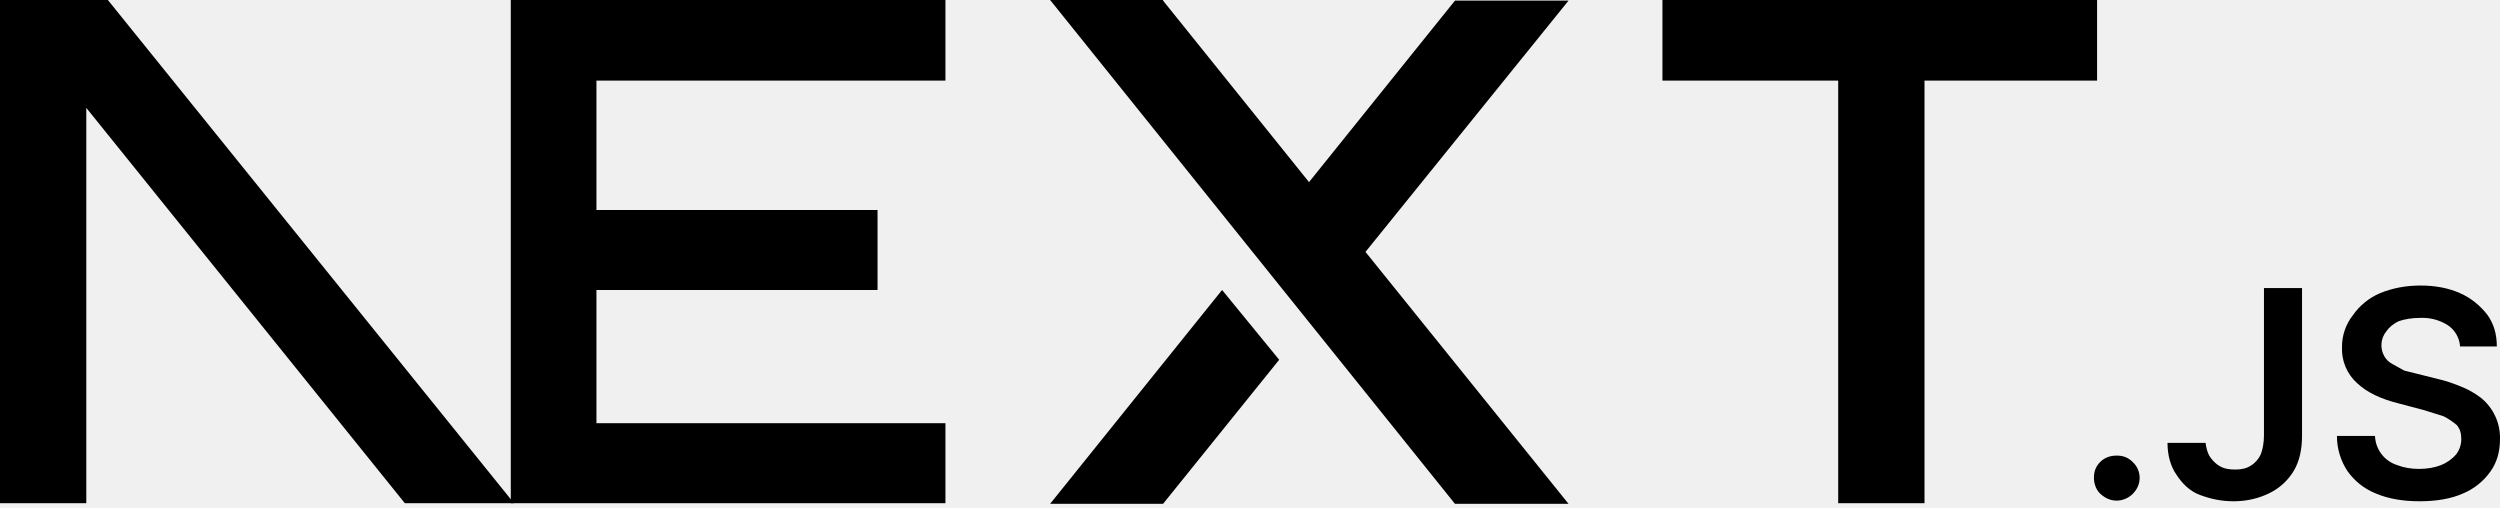
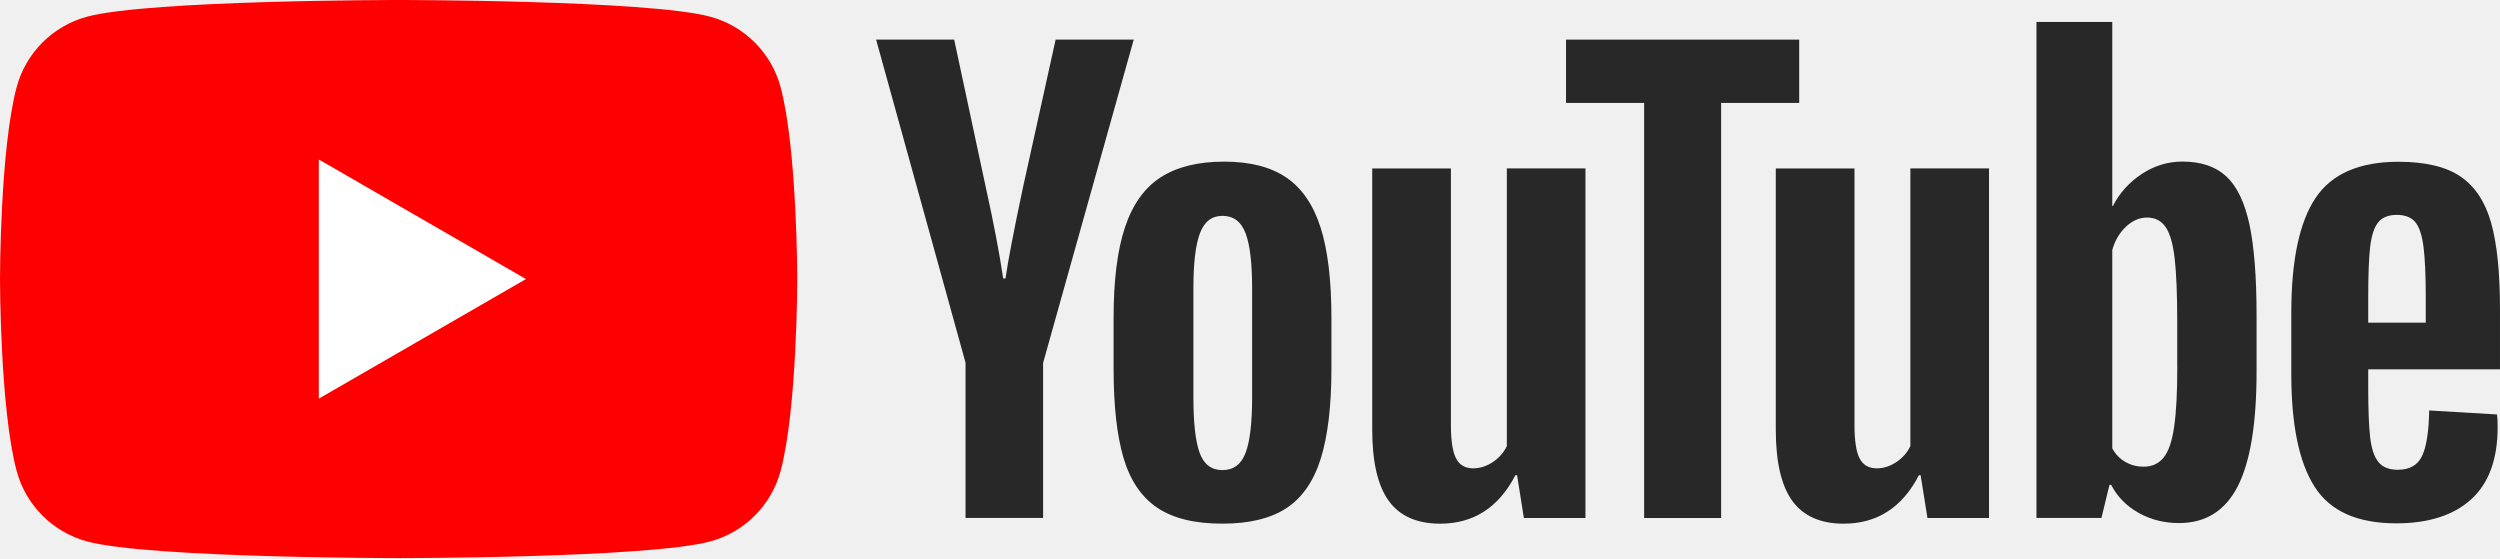
- <svg xmlns="http://www.w3.org/2000/svg" fill="none" viewBox="0 0 394 80">
-   <path fill="#000" d="M262 0h68.5v12.7h-27.2v66.6h-13.6V12.7H262V0ZM149 0v12.7H94v20.4h44.3v12.6H94v21h55v12.6H80.5V0h68.7zm34.3 0h-17.8l63.8 79.4h17.9l-32-39.7 32-39.6h-17.9l-23 28.6-23-28.6zm18.3 56.7-9-11-27.1 33.7h17.8l18.3-22.7z" />
-   <path fill="#000" d="M81 79.3 17 0H0v79.3h13.6V17l50.2 62.3H81Zm252.6-.4c-1 0-1.8-.4-2.5-1s-1.1-1.6-1.1-2.6.3-1.8 1-2.5 1.6-1 2.6-1 1.8.3 2.5 1a3.4 3.4 0 0 1 .6 4.3 3.7 3.7 0 0 1-3 1.8zm23.2-33.5h6v23.3c0 2.1-.4 4-1.3 5.5a9.1 9.1 0 0 1-3.8 3.5c-1.6.8-3.5 1.3-5.7 1.3-2 0-3.7-.4-5.3-1s-2.8-1.8-3.7-3.2c-.9-1.3-1.4-3-1.4-5h6c.1.8.3 1.6.7 2.2s1 1.2 1.6 1.5c.7.4 1.5.5 2.4.5 1 0 1.8-.2 2.4-.6a4 4 0 0 0 1.6-1.8c.3-.8.5-1.8.5-3V45.5zm30.9 9.1a4.4 4.4 0 0 0-2-3.3 7.5 7.5 0 0 0-4.3-1.1c-1.3 0-2.4.2-3.3.5-.9.4-1.6 1-2 1.6a3.5 3.5 0 0 0-.3 4c.3.5.7.9 1.3 1.2l1.8 1 2 .5 3.2.8c1.3.3 2.5.7 3.7 1.2a13 13 0 0 1 3.2 1.8 8.1 8.1 0 0 1 3 6.5c0 2-.5 3.7-1.5 5.1a10 10 0 0 1-4.4 3.5c-1.8.8-4.1 1.2-6.8 1.2-2.6 0-4.9-.4-6.8-1.2-2-.8-3.4-2-4.5-3.5a10 10 0 0 1-1.7-5.6h6a5 5 0 0 0 3.5 4.6c1 .4 2.2.6 3.4.6 1.3 0 2.5-.2 3.5-.6 1-.4 1.8-1 2.4-1.7a4 4 0 0 0 .8-2.4c0-.9-.2-1.6-.7-2.2a11 11 0 0 0-2.1-1.4l-3.2-1-3.8-1c-2.8-.7-5-1.7-6.6-3.2a7.2 7.2 0 0 1-2.4-5.7 8 8 0 0 1 1.7-5 10 10 0 0 1 4.3-3.5c2-.8 4-1.2 6.4-1.2 2.3 0 4.4.4 6.2 1.2 1.8.8 3.2 2 4.3 3.4 1 1.4 1.5 3 1.5 5h-5.8z" />
+ <svg xmlns="http://www.w3.org/2000/svg" viewBox="409.289 277.787 512 114.301" width="512" height="114.301">
+   <g viewBox="0 0 90 20" preserveAspectRatio="xMidYMid meet" class="style-scope yt-icon" transform="matrix(5.715038, 0, 0, 5.715038, 409.2888, 277.7872)">
+     <g class="style-scope yt-icon">
+       <path d="M27.973 3.123C27.643 1.893 26.677 0.927 25.447 0.597C23.22 2.24288e-07 14.285 0 14.285 0C14.285 0 5.35 2.24288e-07 3.123 0.597C1.893 0.927 0.927 1.893 0.597 3.123C2.24288e-07 5.35 0 10 0 10C0 10 2.24288e-07 14.65 0.597 16.877C0.927 18.107 1.893 19.073 3.123 19.403C5.35 20 14.285 20 14.285 20C14.285 20 23.22 20 25.447 19.403C26.677 19.073 27.643 18.107 27.973 16.877C28.57 14.65 28.57 10 28.57 10C28.57 10 28.568 5.35 27.973 3.123Z" class="style-scope yt-icon" fill="#FF0000" />
+       <path d="M11.425 14.285L18.848 10L11.425 5.715V14.285Z" class="style-scope yt-icon" fill="white" />
+     </g>
+     <g class="style-scope yt-icon">
+       <g id="youtube-paths" class="style-scope yt-icon">
+         <path d="M34.602 13.004L31.395 1.418H34.193L35.317 6.67C35.604 7.964 35.814 9.067 35.95 9.979H36.032C36.126 9.325 36.338 8.229 36.665 6.689L37.829 1.418H40.628L37.38 13.004V18.561H34.6V13.004H34.602Z" class="style-scope yt-icon" style="fill: rgb(40, 40, 40);" />
+         <path d="M41.47 18.194C40.905 17.813 40.503 17.22 40.263 16.416C40.026 15.611 39.906 14.544 39.906 13.208V11.39C39.906 10.042 40.042 8.958 40.315 8.142C40.588 7.326 41.014 6.729 41.592 6.355C42.171 5.981 42.93 5.792 43.871 5.792C44.798 5.792 45.538 5.983 46.098 6.364C46.656 6.745 47.065 7.342 47.323 8.151C47.582 8.963 47.712 10.042 47.712 11.39V13.208C47.712 14.544 47.584 15.616 47.333 16.425C47.081 17.236 46.672 17.829 46.108 18.203C45.543 18.577 44.776 18.765 43.81 18.765C42.813 18.767 42.034 18.575 41.47 18.194ZM44.635 16.232C44.791 15.823 44.87 15.158 44.87 14.231V10.329C44.87 9.431 44.793 8.772 44.635 8.358C44.478 7.942 44.203 7.735 43.807 7.735C43.426 7.735 43.156 7.942 43.001 8.358C42.843 8.775 42.766 9.431 42.766 10.329V14.231C42.766 15.158 42.841 15.825 42.991 16.232C43.142 16.642 43.412 16.846 43.807 16.846C44.203 16.846 44.478 16.642 44.635 16.232Z" class="style-scope yt-icon" style="fill: rgb(40, 40, 40);" />
+         <path d="M56.815 18.563H54.609L54.365 17.03H54.304C53.704 18.187 52.806 18.766 51.606 18.766C50.776 18.766 50.162 18.493 49.767 17.95C49.372 17.404 49.174 16.553 49.174 15.396V6.038H51.994V15.231C51.994 15.791 52.055 16.188 52.178 16.426C52.3 16.663 52.505 16.783 52.791 16.783C53.036 16.783 53.271 16.708 53.497 16.557C53.723 16.407 53.887 16.216 53.998 15.986V6.035H56.815V18.563Z" class="style-scope yt-icon" style="fill: rgb(40, 40, 40);" />
+         <path d="M64.475 3.688H61.677V18.563H58.918V3.688H56.119V1.42H64.475V3.688Z" class="style-scope yt-icon" style="fill: rgb(40, 40, 40);" />
+         <path d="M71.277 18.563H69.071L68.826 17.03H68.765C68.165 18.187 67.267 18.766 66.067 18.766C65.237 18.766 64.624 18.493 64.228 17.95C63.833 17.404 63.636 16.553 63.636 15.396V6.038H66.456V15.231C66.456 15.791 66.517 16.188 66.639 16.426C66.761 16.663 66.966 16.783 67.253 16.783C67.497 16.783 67.733 16.708 67.958 16.557C68.184 16.407 68.349 16.216 68.459 15.986V6.035H71.277V18.563Z" class="style-scope yt-icon" style="fill: rgb(40, 40, 40);" />
+         <path d="M80.609 8.039C80.437 7.248 80.162 6.677 79.781 6.322C79.4 5.967 78.876 5.79 78.208 5.79C77.69 5.79 77.206 5.936 76.757 6.23C76.308 6.524 75.959 6.907 75.715 7.385H75.694V0.786H72.977V18.561H75.306L75.593 17.375H75.654C75.872 17.799 76.199 18.13 76.634 18.377C77.07 18.622 77.554 18.744 78.085 18.744C79.038 18.744 79.741 18.305 80.19 17.427C80.64 16.548 80.865 15.177 80.865 13.309V11.327C80.865 9.927 80.778 8.829 80.609 8.039ZM78.024 13.149C78.024 14.062 77.987 14.777 77.911 15.294C77.836 15.812 77.712 16.181 77.533 16.397C77.356 16.616 77.117 16.724 76.818 16.724C76.585 16.724 76.371 16.67 76.173 16.559C75.976 16.451 75.816 16.287 75.694 16.07V8.961C75.788 8.62 75.952 8.342 76.185 8.123C76.416 7.905 76.67 7.796 76.94 7.796C77.227 7.796 77.448 7.909 77.603 8.133C77.761 8.359 77.869 8.735 77.93 9.266C77.991 9.798 78.022 10.553 78.022 11.534V13.149H78.024Z" class="style-scope yt-icon" style="fill: rgb(40, 40, 40);" />
+         <path d="M84.866 13.871C84.866 14.675 84.889 15.278 84.936 15.68C84.983 16.082 85.082 16.374 85.233 16.559C85.383 16.743 85.614 16.834 85.926 16.834C86.347 16.834 86.639 16.67 86.794 16.343C86.952 16.016 87.037 15.47 87.051 14.709L89.482 14.852C89.496 14.96 89.504 15.111 89.504 15.301C89.504 16.458 89.186 17.324 88.553 17.895C87.921 18.467 87.025 18.754 85.868 18.754C84.478 18.754 83.504 18.319 82.947 17.446C82.387 16.573 82.109 15.226 82.109 13.401V11.214C82.109 9.335 82.399 7.961 82.977 7.096C83.556 6.23 84.546 5.797 85.95 5.797C86.916 5.797 87.66 5.974 88.177 6.329C88.695 6.684 89.059 7.234 89.271 7.985C89.482 8.735 89.588 9.77 89.588 11.091V13.236H84.866V13.871ZM85.223 7.968C85.08 8.144 84.986 8.434 84.936 8.836C84.889 9.238 84.866 9.847 84.866 10.666V11.564H86.928V10.666C86.928 9.861 86.9 9.252 86.846 8.836C86.792 8.42 86.693 8.128 86.55 7.956C86.406 7.787 86.185 7.7 85.886 7.7C85.585 7.702 85.364 7.792 85.223 7.968Z" class="style-scope yt-icon" style="fill: rgb(40, 40, 40);" />
+       </g>
+     </g>
+   </g>
</svg>
